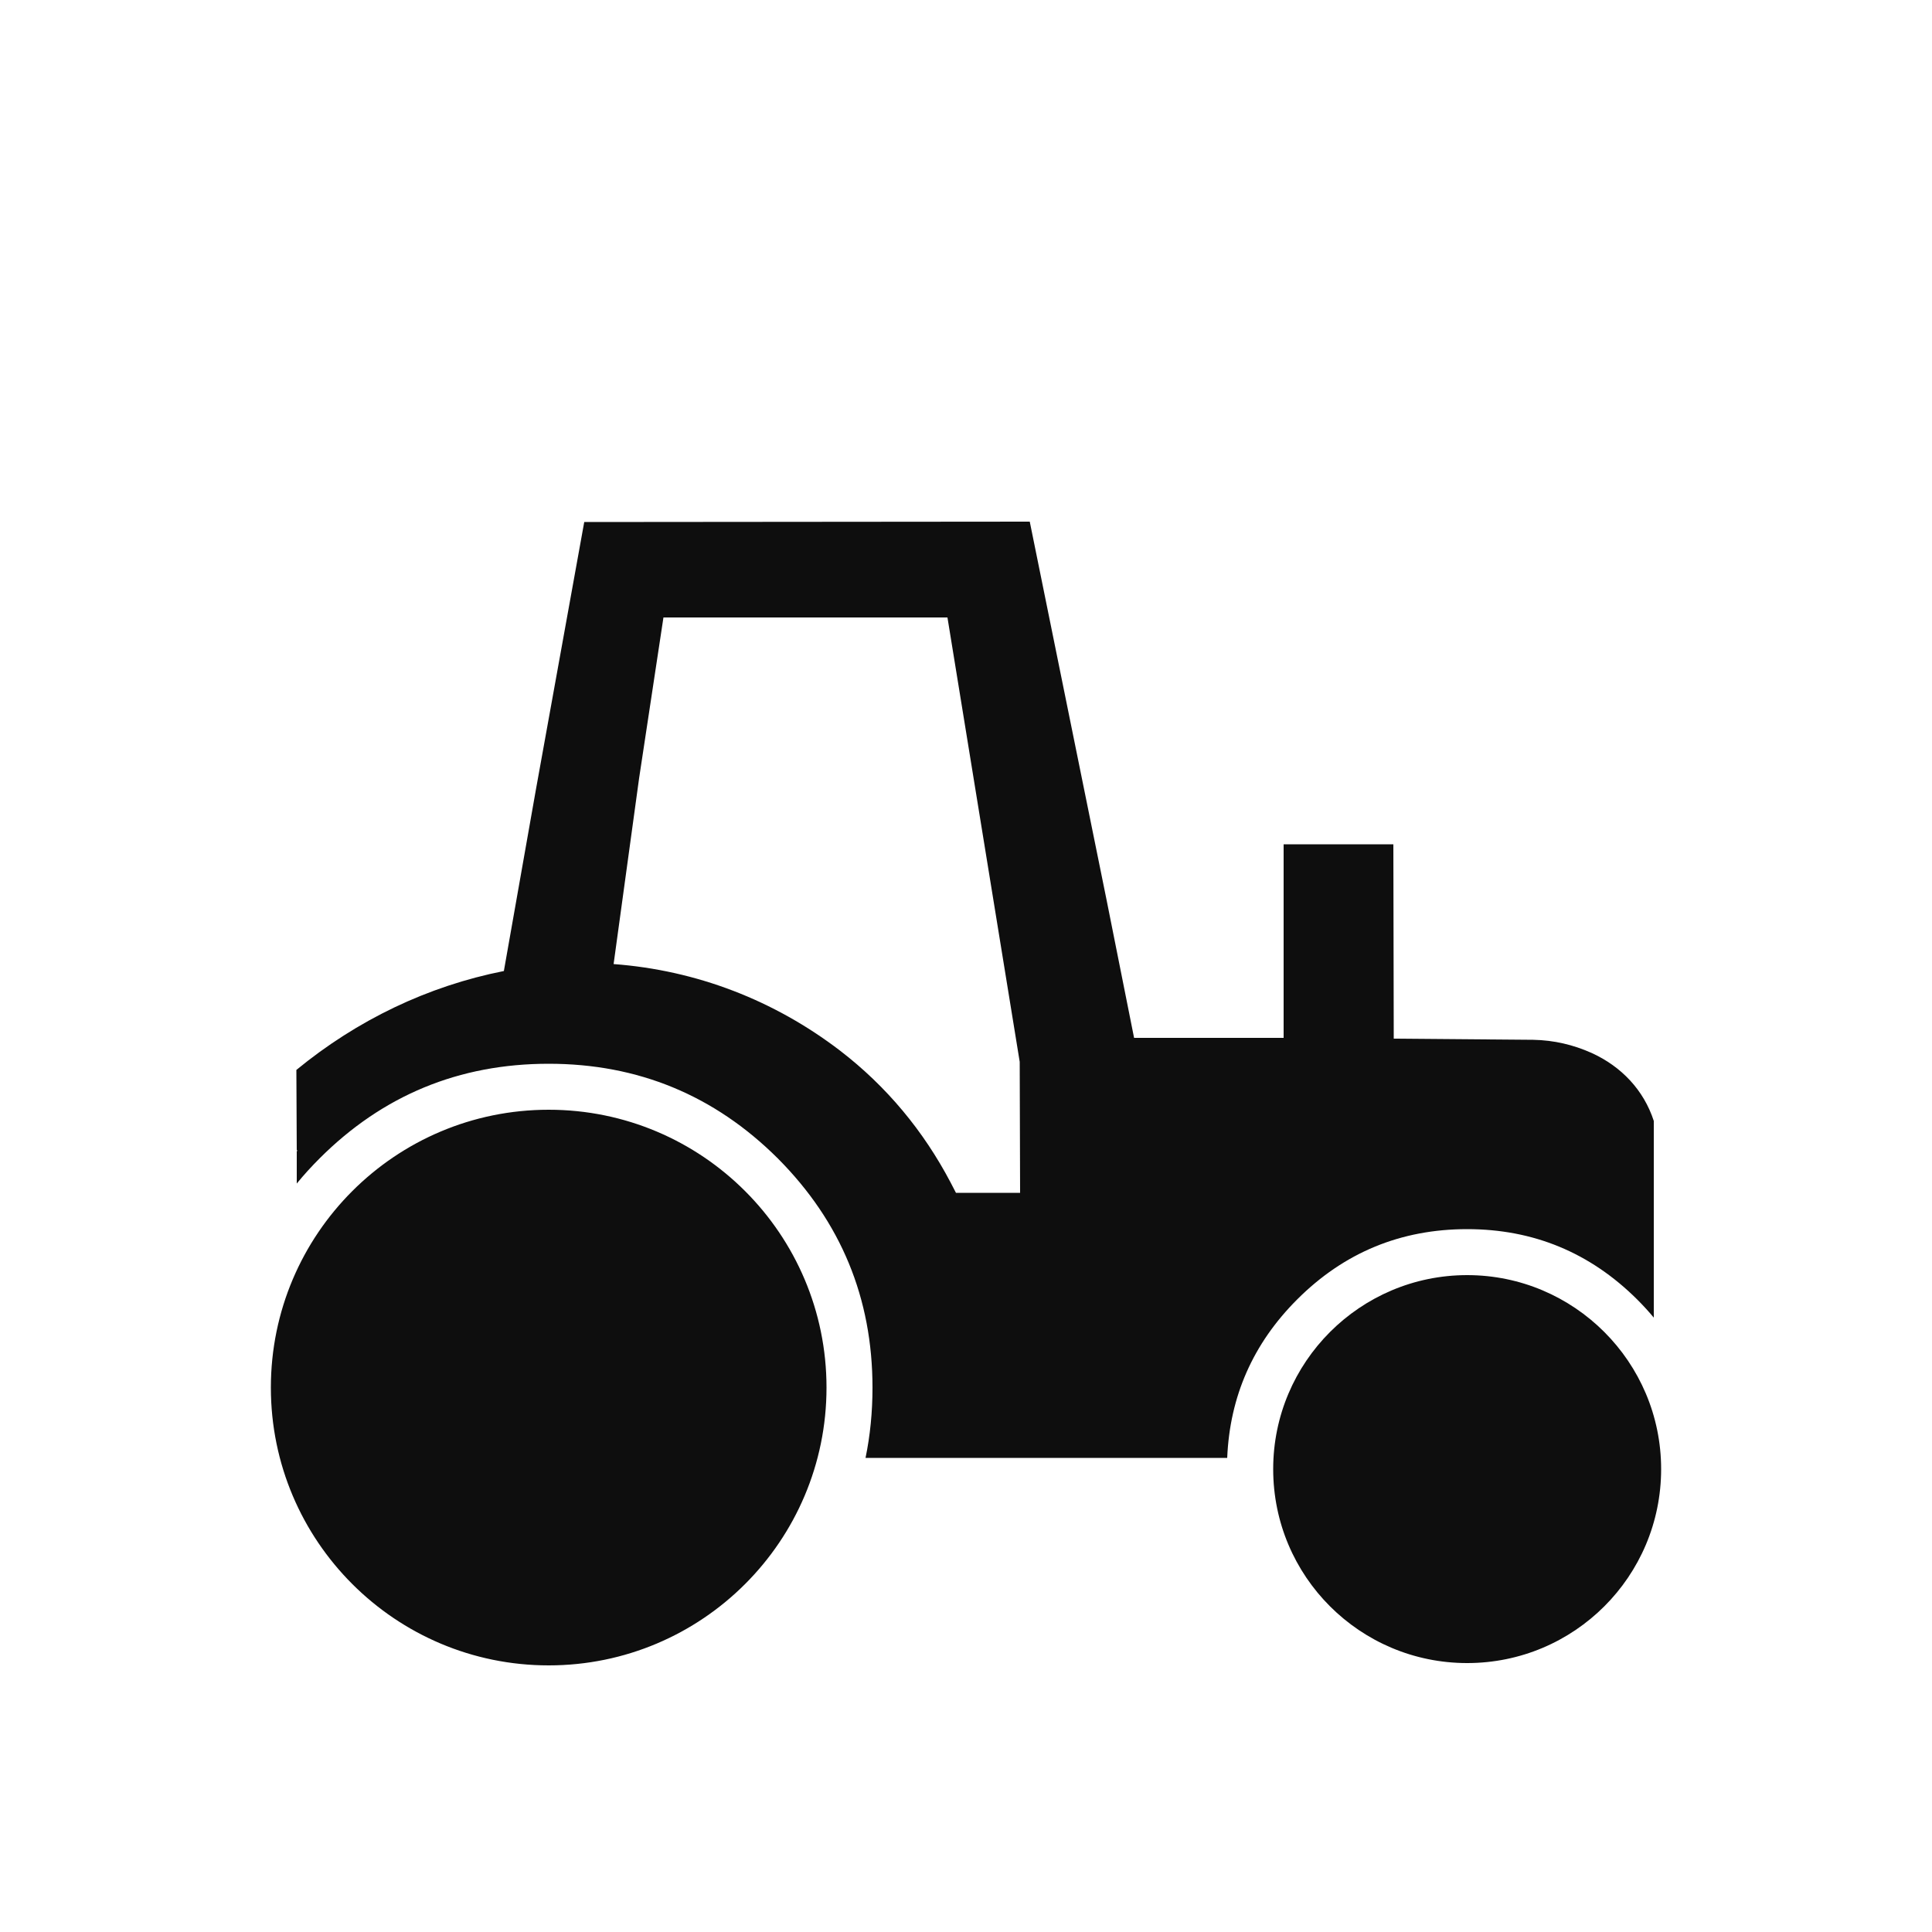
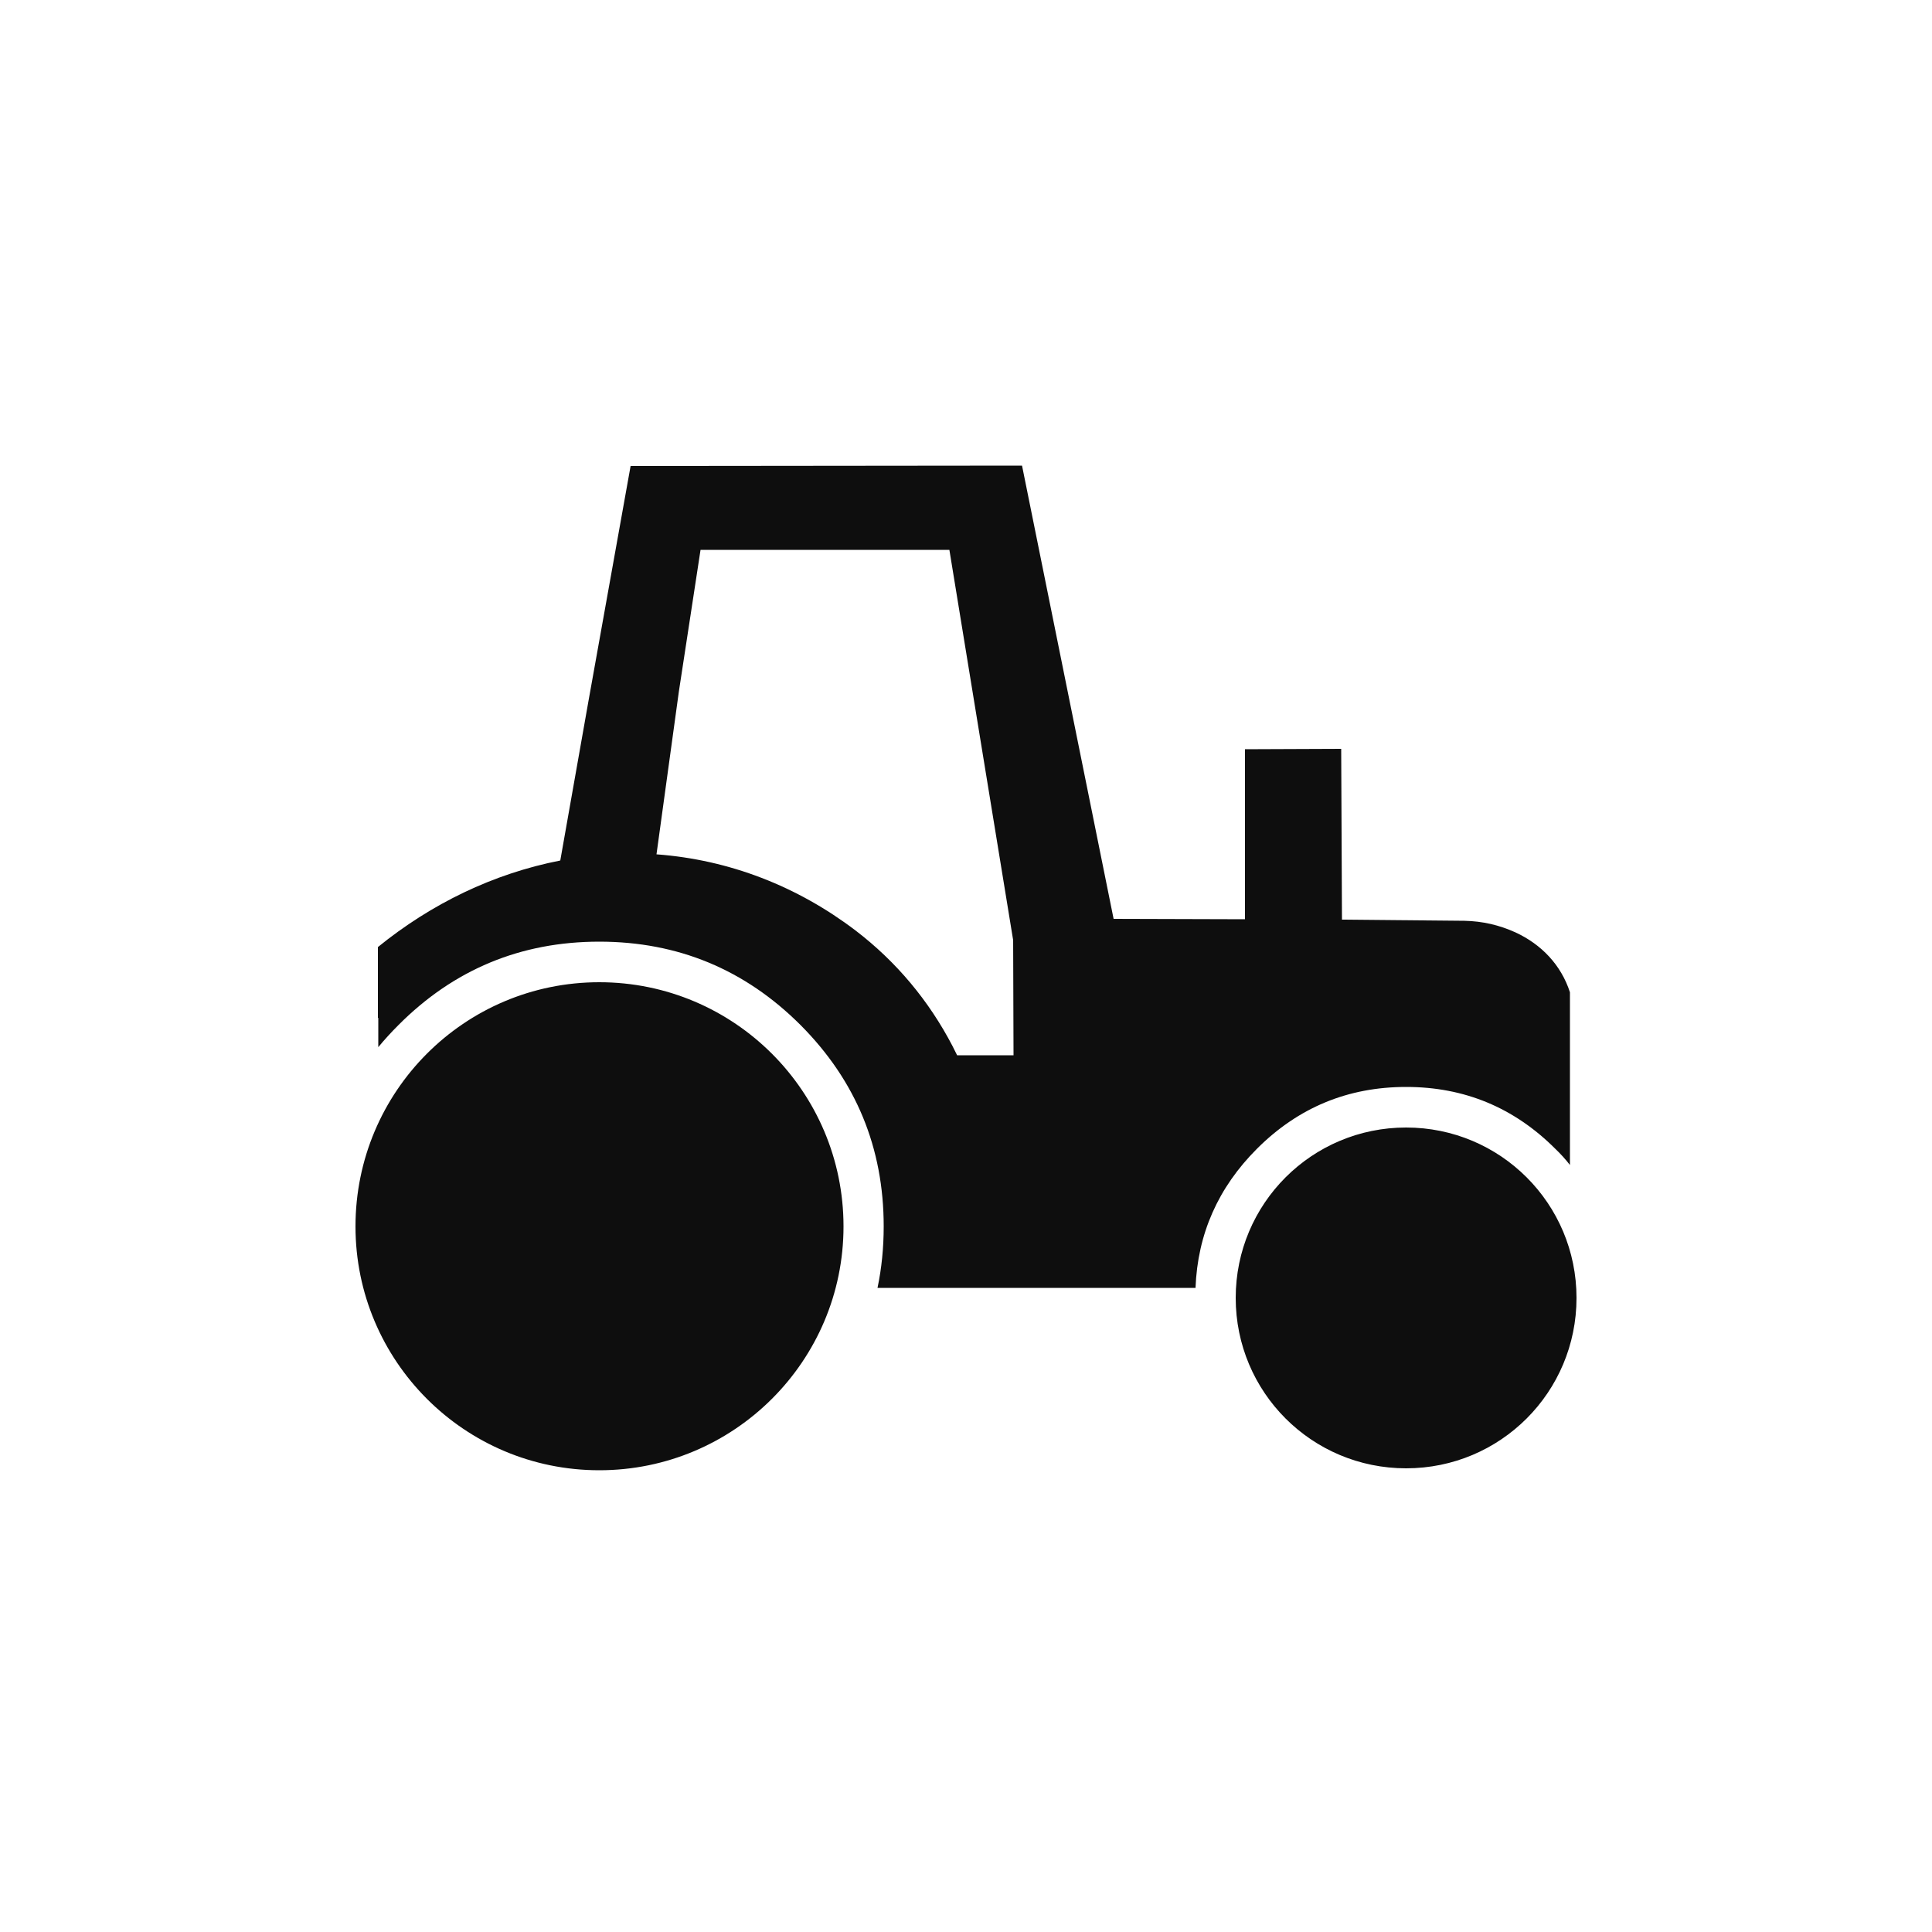
<svg xmlns="http://www.w3.org/2000/svg" width="50" height="50" viewBox="0 0 50 50" fill="none">
-   <path d="M28.64 23.3 29.35 26.86 33.22 26.86V21.85L36.06 21.85L36.07 26.88L39.68 26.91C40.22 26.92 40.72 27.04 41.19 27.25C41.96 27.6 42.54 28.21 42.8 29.01V33.28L42.8 33.28V34.1Q42.6 33.86 42.37 33.63Q40.54 31.81 37.97 31.81Q35.39 31.81 33.57 33.63Q31.86 35.34 31.76 37.73H31.74L31.74 37.73H22.44L22.45 37.73H22.4Q22.58 36.86 22.58 35.91Q22.58 32.44 20.13 29.98Q17.67 27.53 14.2 27.53Q10.72 27.53 8.27 29.98Q7.95 30.3 7.68 30.63V29.8C7.69 29.79 7.69 29.78 7.7 29.77L7.68 29.77L7.67 27.69C9.24 26.4 11.07 25.52 13.04 25.13L13.87 20.43L15.12 13.51L26.65 13.5ZM21.39 35.91C21.39 39.88 18.17 43.1 14.2 43.1C10.23 43.1 7.01 39.88 7.01 35.91C7.01 31.94 10.23 28.72 14.2 28.72C18.17 28.72 21.39 31.94 21.39 35.91ZM17.17 15.98 16.54 20.14 15.88 24.95C18.03 25.11 20.04 25.89 21.74 27.19C22.95 28.12 23.9 29.27 24.6 30.6C24.65 30.69 24.69 30.78 24.74 30.87L26.4 30.87L26.39 27.48L24.52 15.98ZM42.99 38.02C42.99 40.8 40.74 43.04 37.97 43.04C35.2 43.04 32.95 40.8 32.95 38.02C32.95 35.25 35.2 33 37.97 33C40.74 33 42.99 35.25 42.99 38.02Z" fill="#0E0E0E" />
+   <path d="M28.19 20.66 28.82 23.78 32.22 23.79V19.39L34.71 19.38L34.73 23.8L37.9 23.83C38.37 23.84 38.8 23.94 39.22 24.13C39.89 24.44 40.4 24.97 40.63 25.68V29.42L40.63 29.43V30.15Q40.46 29.93 40.25 29.73Q38.65 28.13 36.39 28.13Q34.13 28.13 32.53 29.73Q31.02 31.24 30.94 33.33H30.92L30.92 33.33H22.76L22.76 33.33H22.71Q22.87 32.57 22.87 31.74Q22.87 28.69 20.72 26.53Q18.56 24.37 15.51 24.37Q12.46 24.37 10.31 26.53Q10.03 26.81 9.79 27.1V26.37C9.79 26.36 9.8 26.35 9.81 26.35L9.78 26.35L9.78 24.51C11.16 23.39 12.76 22.61 14.5 22.27L15.23 18.14L16.32 12.06L26.45 12.05ZM21.83 31.74C21.83 35.22 19 38.05 15.51 38.05C12.02 38.05 9.2 35.22 9.2 31.74C9.2 28.25 12.02 25.42 15.51 25.42C19 25.42 21.83 28.25 21.83 31.74ZM18.13 14.23 17.57 17.89 16.99 22.11C18.88 22.25 20.64 22.94 22.14 24.08C23.2 24.89 24.04 25.9 24.65 27.07C24.69 27.15 24.73 27.23 24.77 27.31L26.23 27.31L26.22 24.33L24.57 14.23ZM40.8 33.59C40.8 36.03 38.83 38 36.39 38C33.95 38 31.98 36.03 31.98 33.59C31.98 31.15 33.95 29.18 36.39 29.18C38.83 29.18 40.8 31.15 40.8 33.59Z" fill="#0E0E0E" />
</svg>
